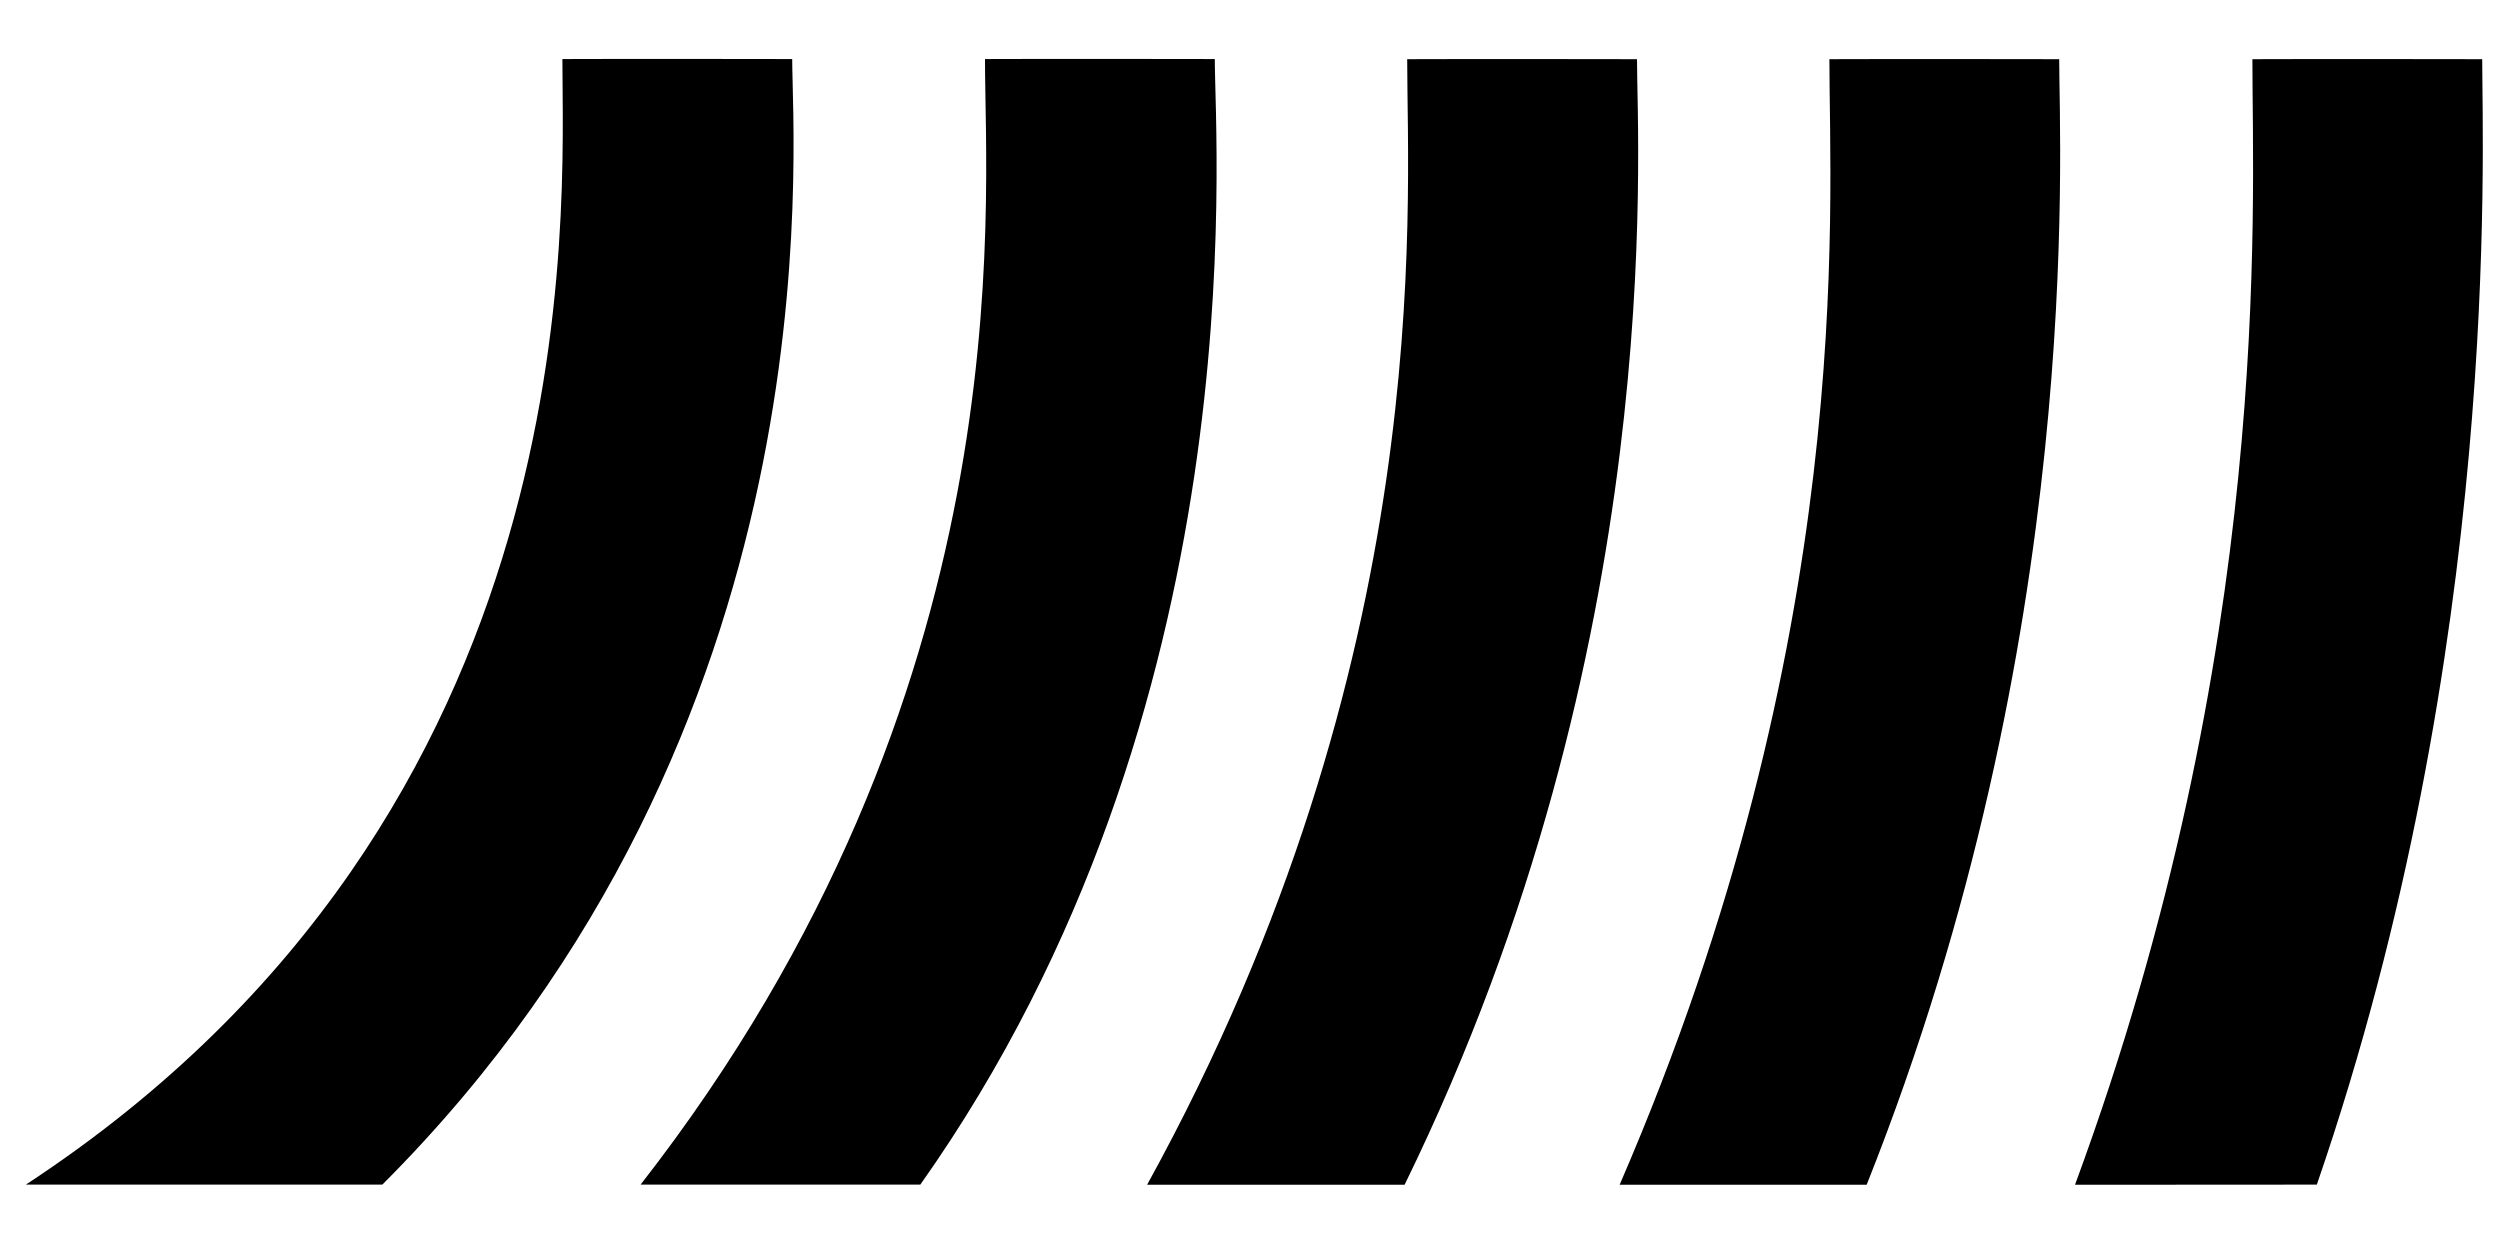
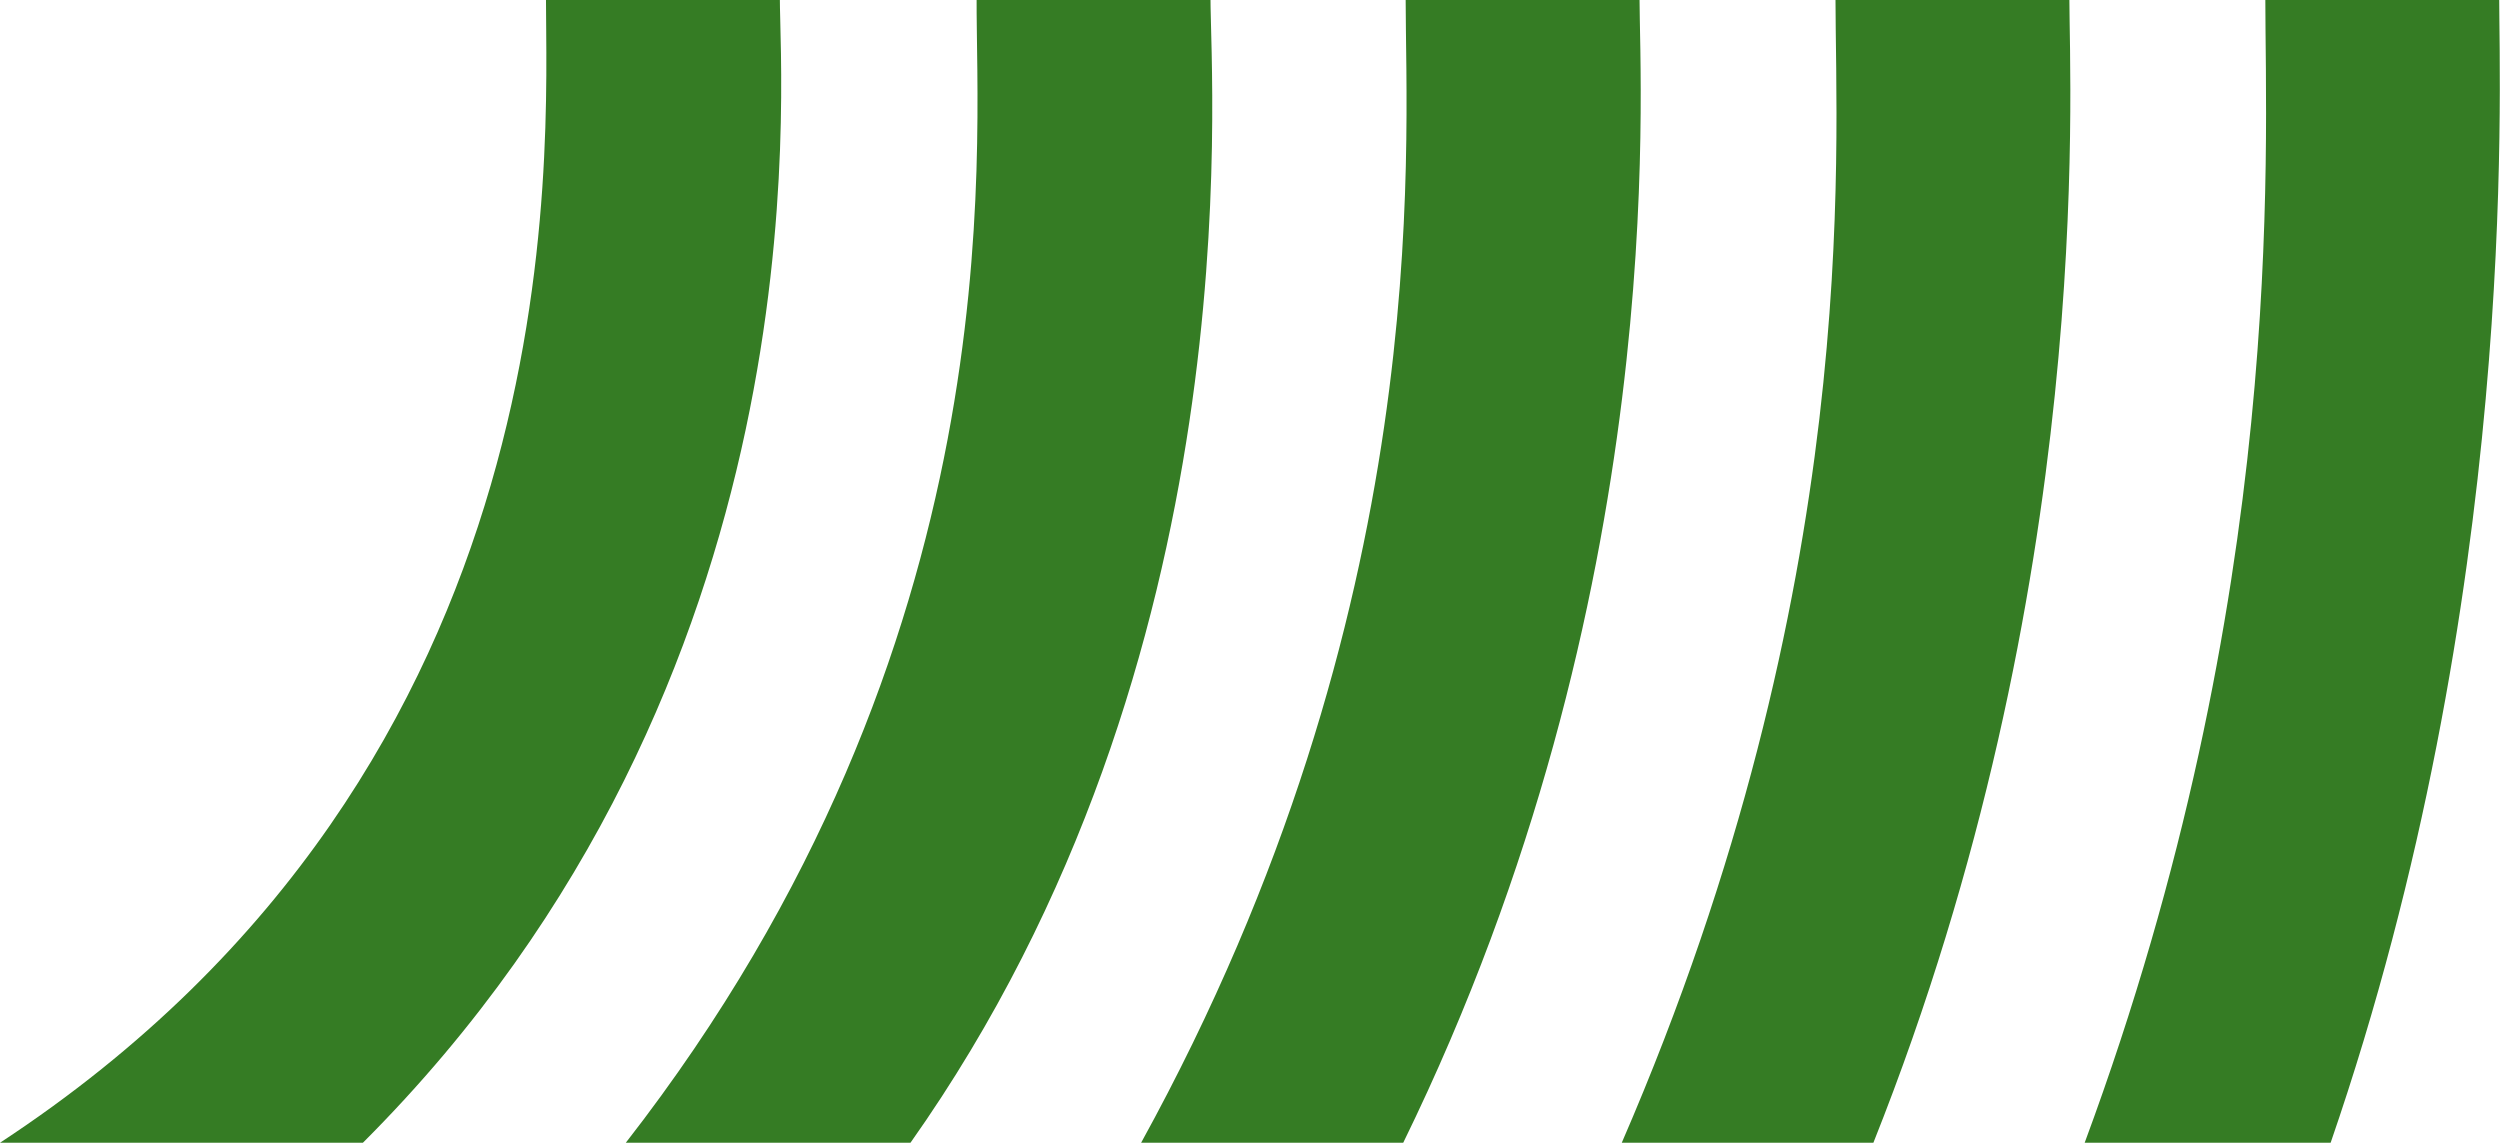
- <svg xmlns="http://www.w3.org/2000/svg" version="1.1" id="Layer_1" x="0px" y="0px" width="283.46px" height="141.73px" viewBox="0 0 283.46 141.73" enable-background="new 0 0 283.46 141.73" xml:space="preserve">
-   <path d="M255.386,6.711c7.753-0.036,24.139,0,26.056,0c0,10.155,2.245,66.629-18.749,127.605c-7.89,0-26.072,0.017-27.42,0.017  C257.834,73.162,255.386,23.911,255.386,6.711z M183.64,134.333c1.349,0,20.119,0,28.009,0  C236.439,72.093,233.48,16.867,233.48,6.711c-1.916,0-18.303-0.036-26.056,0C207.425,23.911,210.587,72.093,183.64,134.333z   M130.063,134.333c1.348,0,21.306,0,29.195,0c29.934-61.171,26.351-117.466,26.351-127.622c-1.916,0-18.303-0.036-26.056,0  C159.554,23.911,162.983,74.589,130.063,134.333z M72.634,134.316c1.348,0,23.827,0,31.716,0  c38.308-54.201,33.388-117.465,33.388-127.621c-1.917,0-18.303-0.036-26.056,0C111.683,23.896,116.271,78.333,72.634,134.316z   M2.934,134.316c1.348,0,32.527,0,40.417,0C95.144,82.522,89.823,16.852,89.823,6.696c-1.917,0-18.303-0.036-26.056,0  C63.767,23.896,67.656,91.883,2.934,134.316z" />
+ <svg xmlns="http://www.w3.org/2000/svg" version="1.1" id="Layer_1" x="0px" y="0px" viewBox="-12.8 0 310 141.7" enable-background="new -12.8 0 310 141.7" xml:space="preserve">
+   <path fill="#357C24" d="M268.1-0.3c8.6,0,26.9,0,29,0c0,11.3,2.5,74.1-20.9,142c-8.8,0-29,0-30.5,0C270.9,73.7,268.1,18.9,268.1-0.3  z M188.3,141.7c1.5,0,22.4,0,31.2,0c27.6-69.3,24.3-130.7,24.3-142c-2.1,0-20.4,0-29,0C214.8,18.9,218.3,72.5,188.3,141.7z   M128.7,141.7c1.5,0,23.7,0,32.5,0c33.3-68.1,29.3-130.7,29.3-142c-2.1,0-20.4,0-29,0C161.5,18.9,165.3,75.2,128.7,141.7z   M64.8,141.7c1.5,0,26.5,0,35.3,0c42.6-60.3,37.2-130.7,37.2-142c-2.1,0-20.4,0-29,0C108.2,18.8,113.3,79.4,64.8,141.7z   M-12.8,141.7c1.5,0,36.2,0,45,0C89.8,84.1,83.9,11,83.9-0.3c-2.1,0-20.4,0-29,0C54.9,18.8,59.2,94.5-12.8,141.7z" />
</svg>
